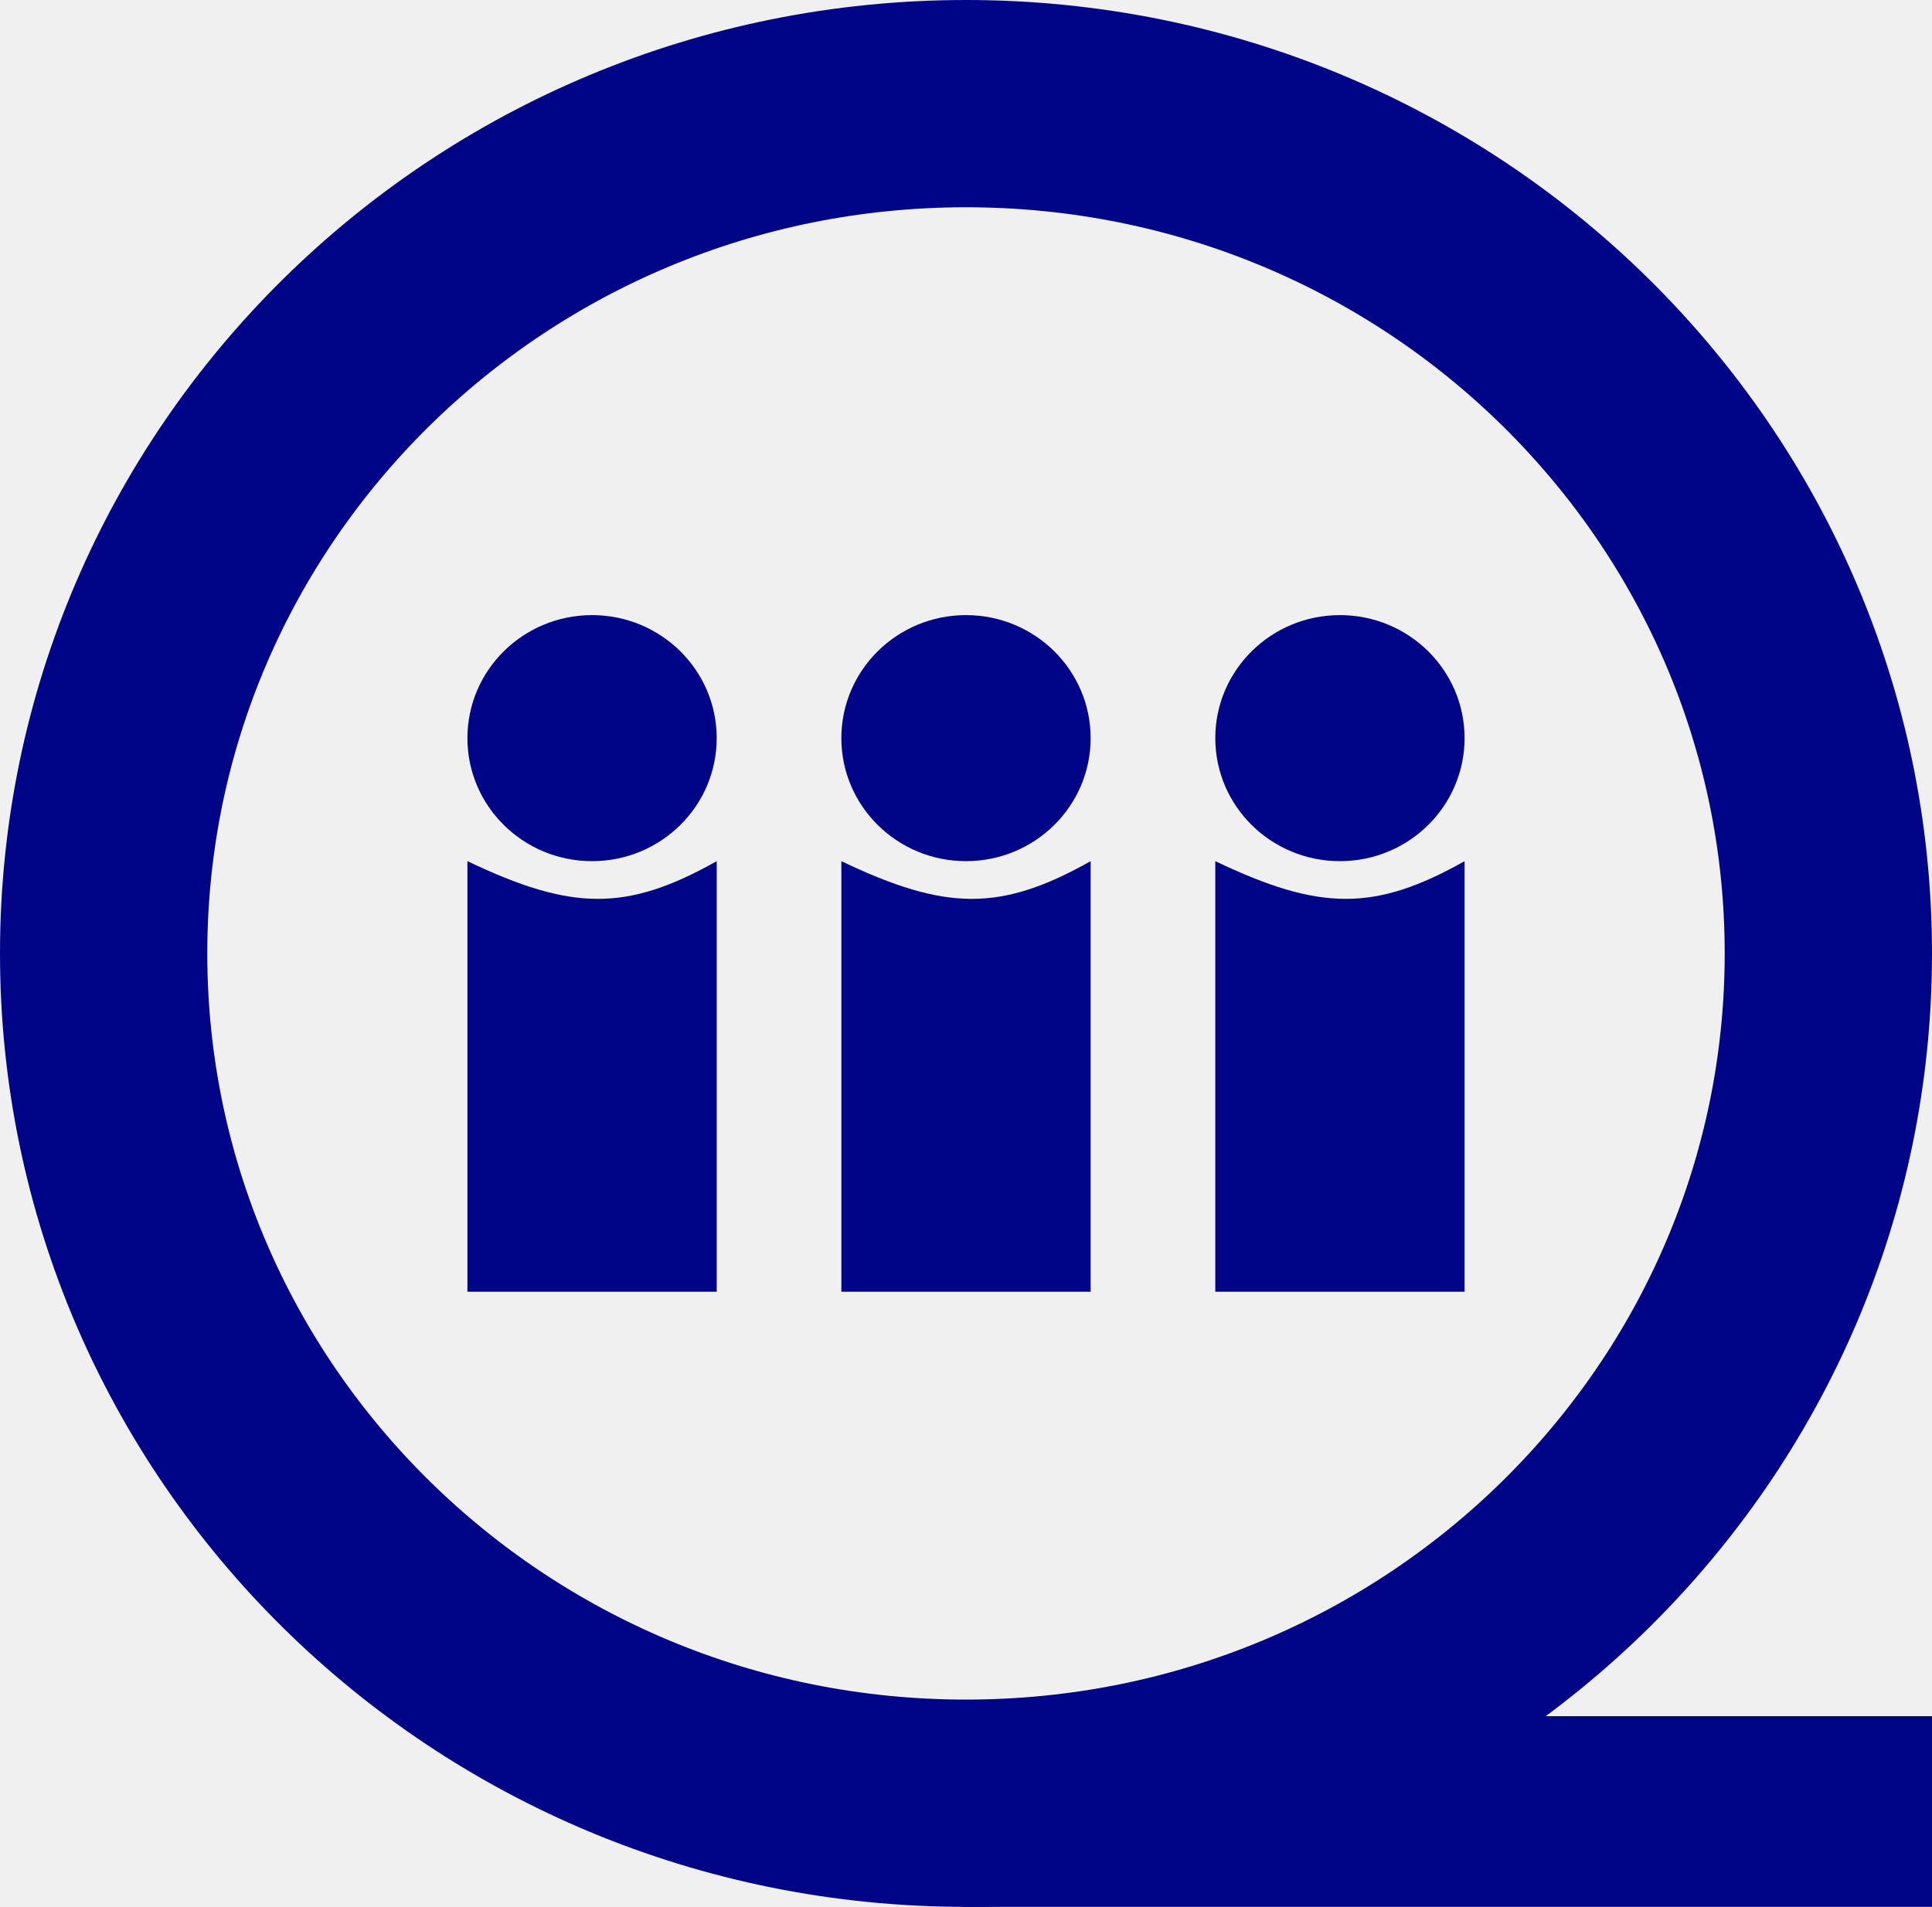
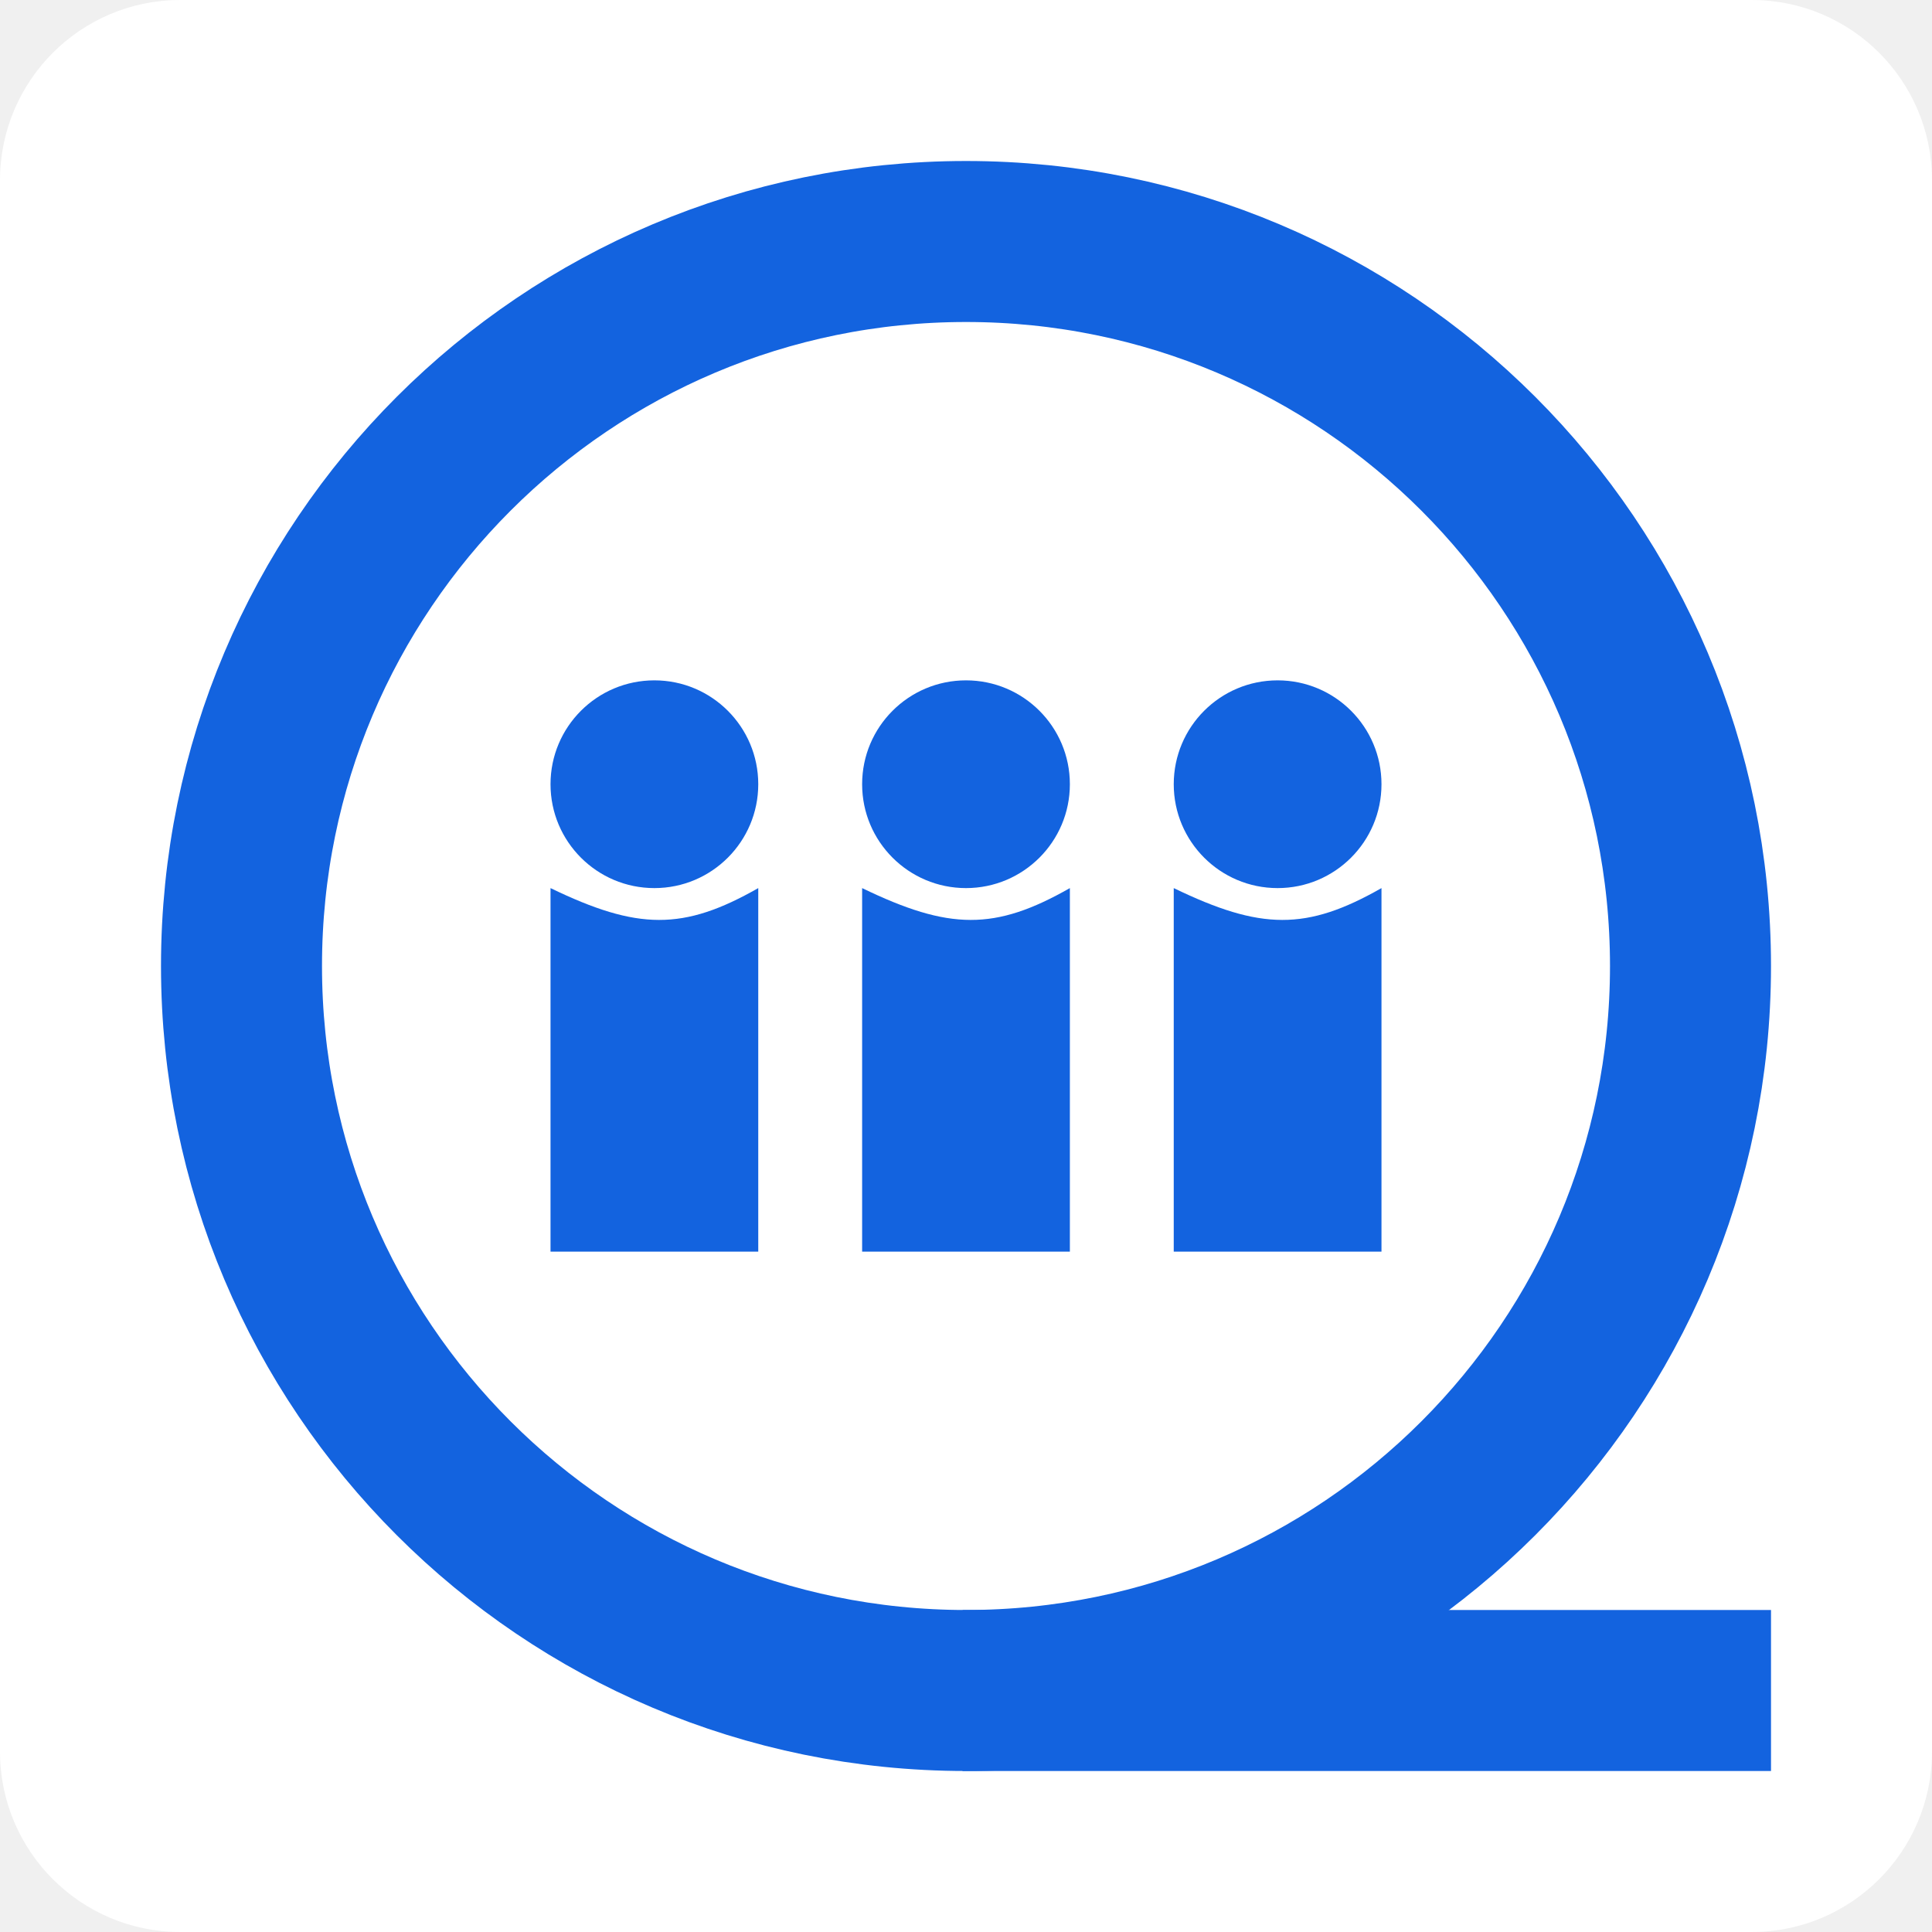
- <svg xmlns="http://www.w3.org/2000/svg" width="233" height="230" viewBox="0 0 233 230" fill="none">
-   <path d="M220.5 115C220.5 171.457 174.091 217.5 116.5 217.5C58.909 217.5 12.5 171.457 12.5 115C12.5 58.543 58.909 12.5 116.5 12.5C174.091 12.5 220.5 58.543 220.5 115Z" stroke="#000587" stroke-width="25" />
-   <ellipse cx="71.403" cy="89.032" rx="15.032" ry="14.839" fill="#000587" />
-   <path d="M56.371 103.871C68.99 109.896 75.584 109.973 86.436 103.871V155.806H56.371V103.871Z" fill="#000587" />
-   <ellipse cx="116.5" cy="89.032" rx="15.032" ry="14.839" fill="#000587" />
-   <path d="M101.468 103.871C114.086 109.896 120.68 109.973 131.532 103.871V155.806H101.468V103.871Z" fill="#000587" />
-   <ellipse cx="161.597" cy="89.032" rx="15.032" ry="14.839" fill="#000587" />
-   <path d="M146.565 103.871C159.183 109.896 165.777 109.973 176.629 103.871V155.806H146.565V103.871Z" fill="#000587" />
-   <rect x="116" y="207" width="117" height="23" fill="#000587" />
+ <svg xmlns="http://www.w3.org/2000/svg" width="300" height="300" viewBox="0 0 300 300" fill="none">
+   <path d="M0 28C0 12.536 12.536 0 28 0H272C287.464 0 300 12.536 300 28V272C300 287.464 287.464 300 272 300H28C12.536 300 0 287.464 0 272V28Z" fill="white" />
+   <circle cx="150" cy="150" r="112.5" stroke="#1363DF" stroke-width="25" />
+   <ellipse cx="101.613" cy="121.774" rx="16.129" ry="16.129" fill="#1363DF" />
+   <path d="M85.484 137.903C99.023 144.453 106.098 144.536 117.742 137.903V194.355H85.484V137.903Z" fill="#1363DF" />
+   <ellipse cx="150" cy="121.774" rx="16.129" ry="16.129" fill="#1363DF" />
+   <path d="M133.871 137.903C147.41 144.453 154.485 144.536 166.129 137.903V194.355H133.871V137.903Z" fill="#1363DF" />
+   <ellipse cx="198.387" cy="121.774" rx="16.129" ry="16.129" fill="#1363DF" />
+   <path d="M182.258 137.903C195.797 144.453 202.872 144.536 214.516 137.903V194.355H182.258V137.903Z" fill="#1363DF" />
+   <rect x="149.464" y="250" width="125.536" height="25" fill="#1363DF" />
</svg>
